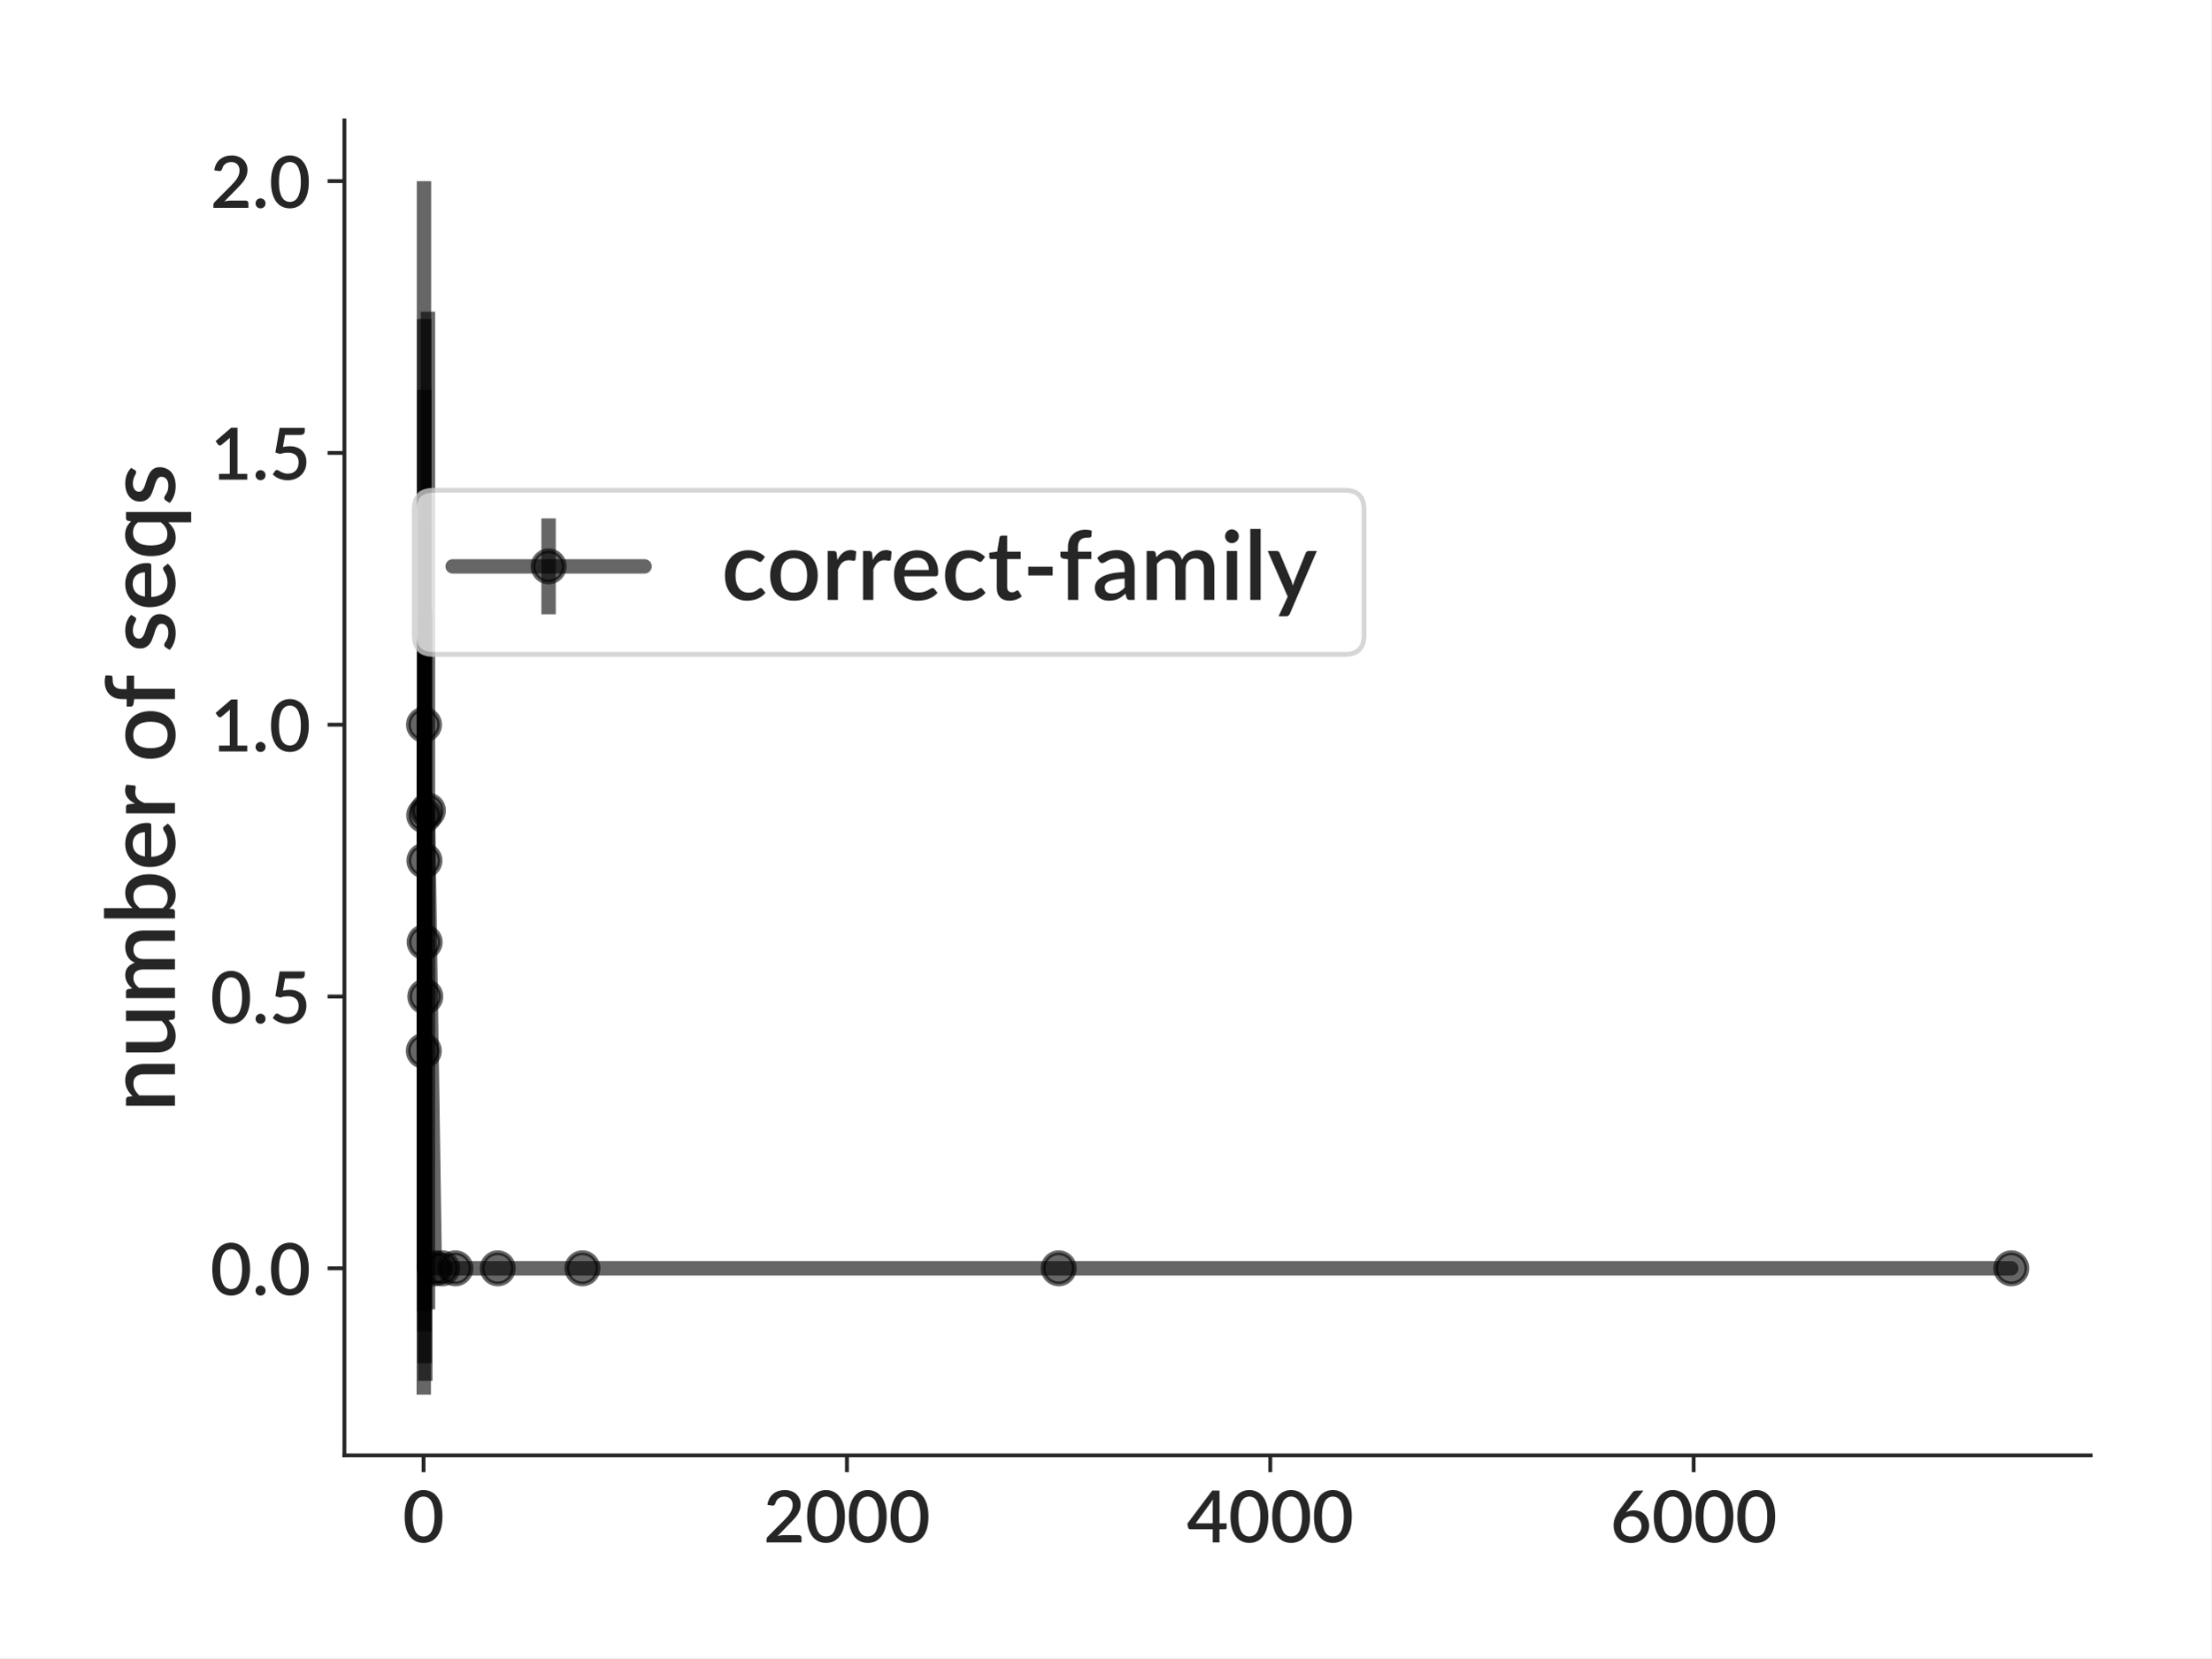
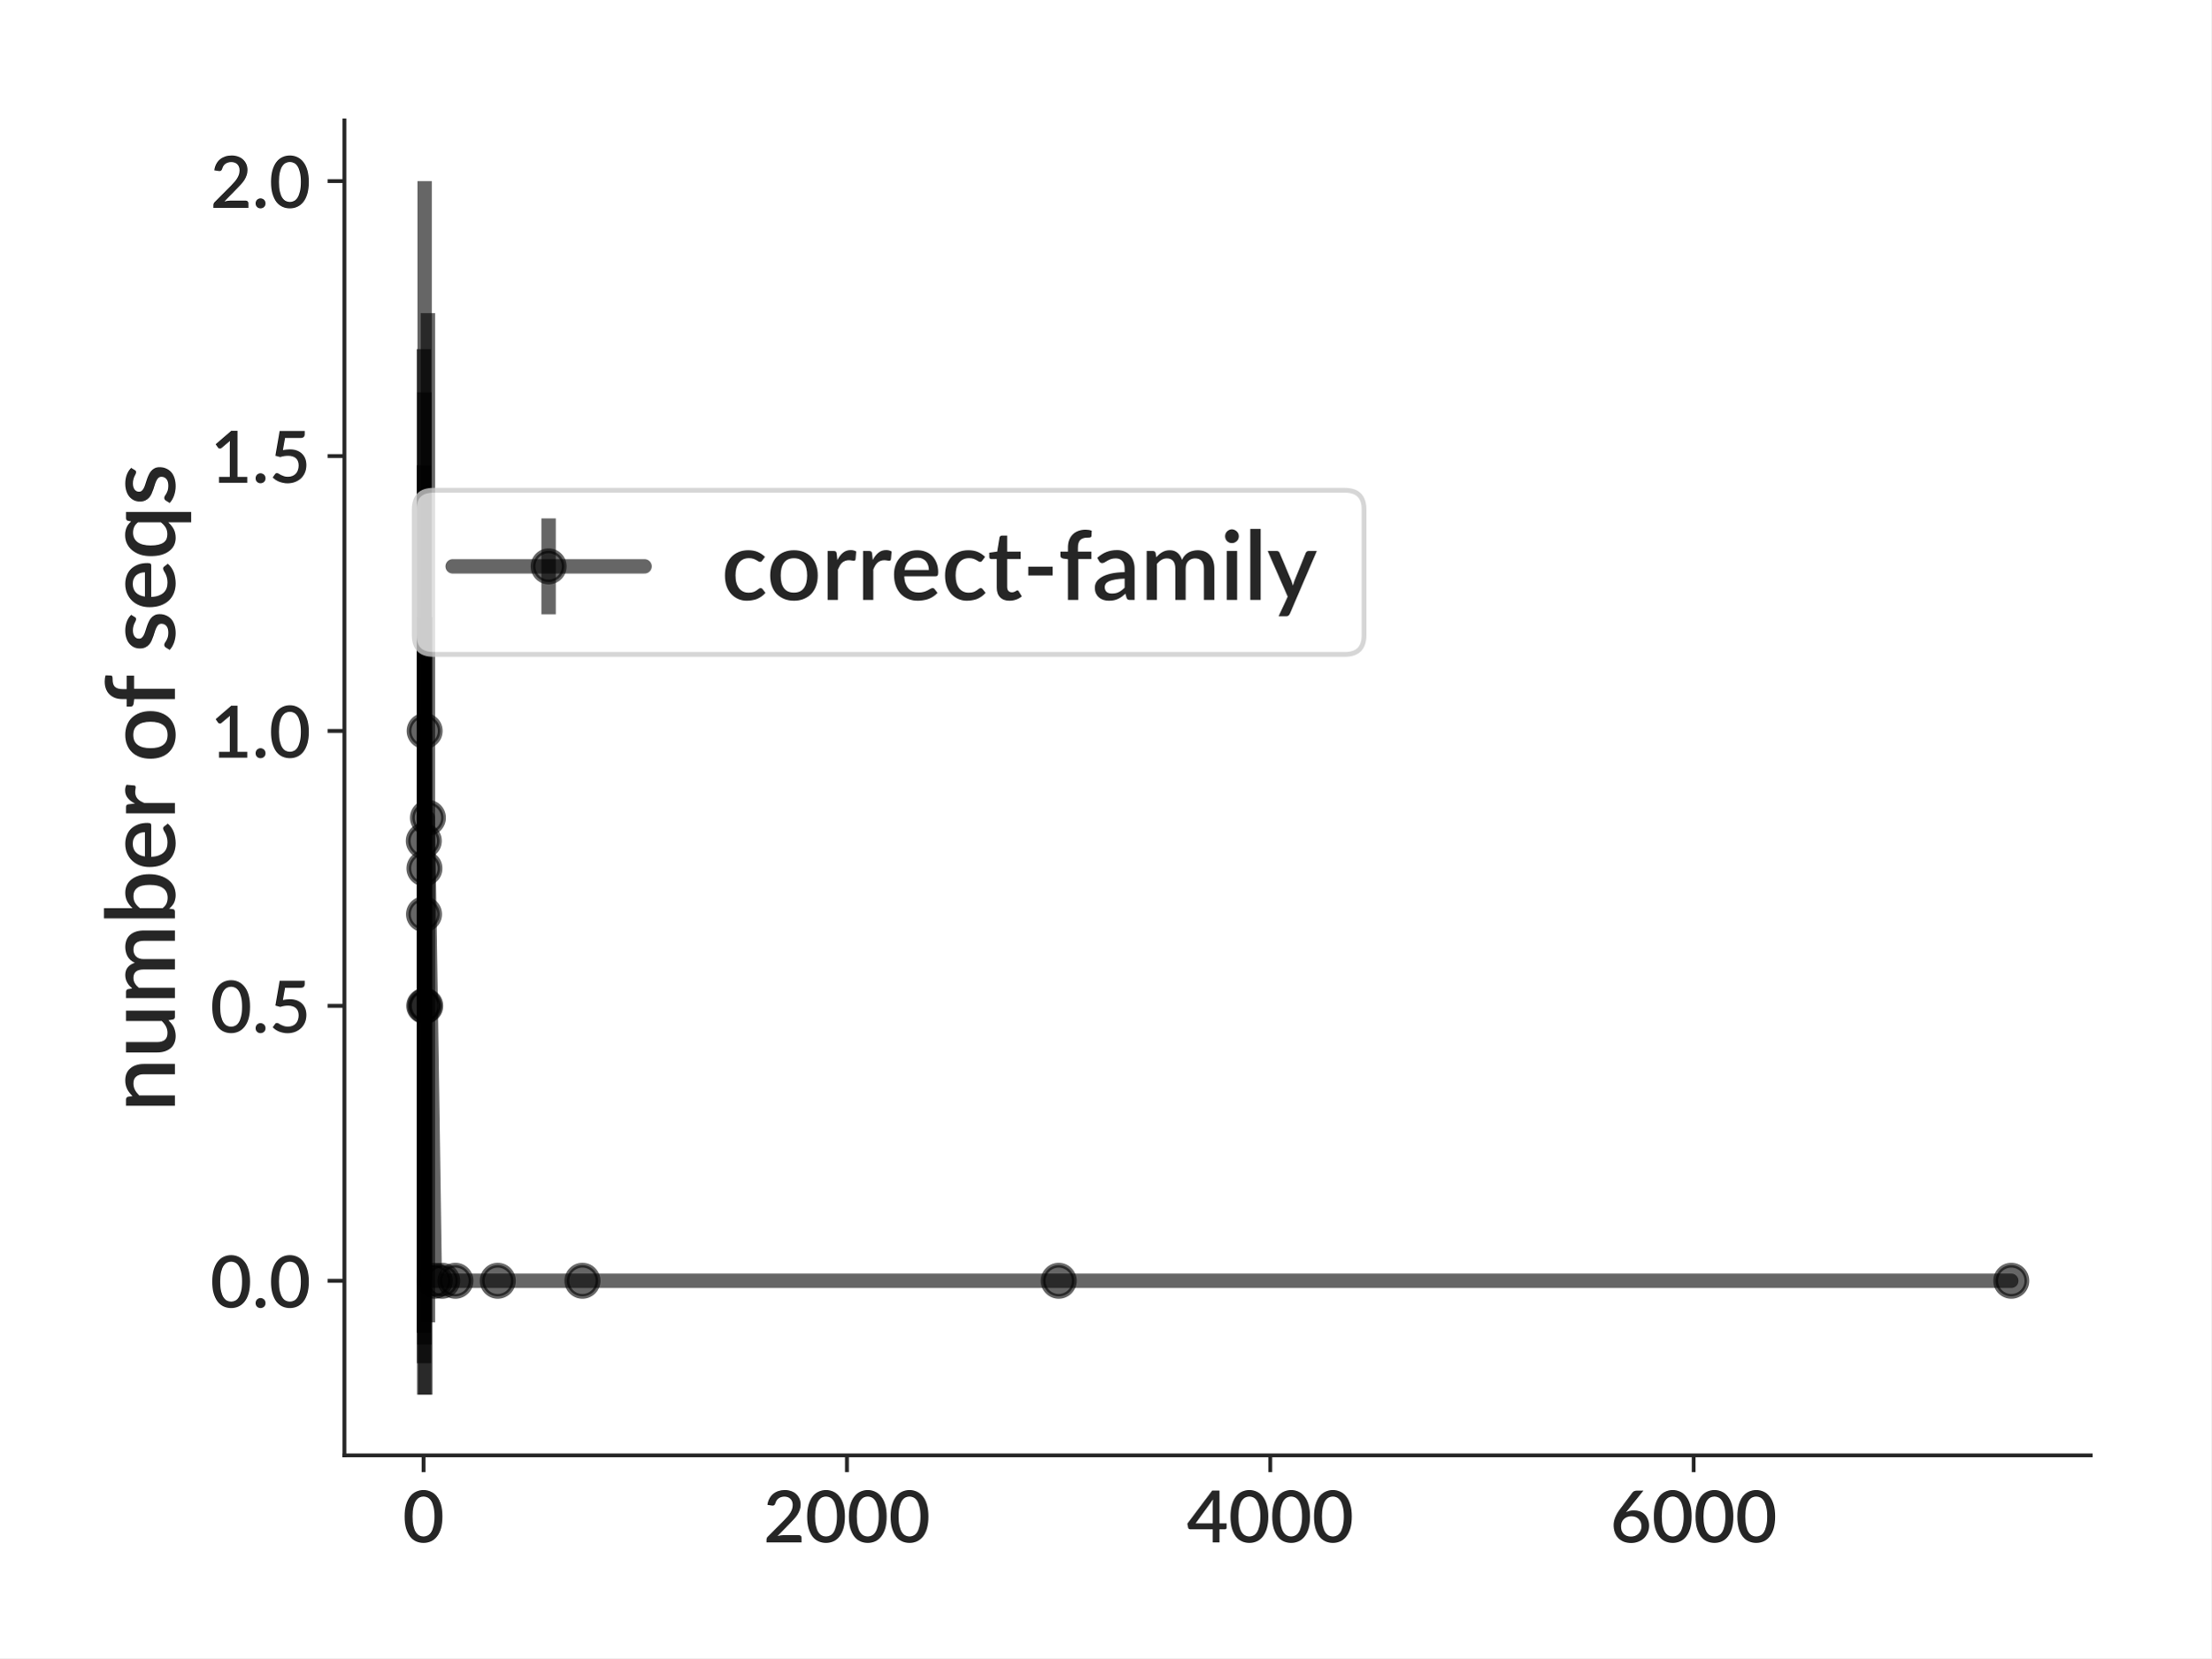
<svg xmlns="http://www.w3.org/2000/svg" xmlns:xlink="http://www.w3.org/1999/xlink" height="345.6pt" version="1.1" viewBox="0 0 460.8 345.6" width="460.8pt">
  <defs>
    <style type="text/css">
*{stroke-linecap:butt;stroke-linejoin:round;}
  </style>
  </defs>
  <g id="figure_1">
    <g id="patch_1">
      <path d="M 0 345.6  L 460.8 345.6  L 460.8 0  L 0 0  z " style="fill:#ffffff;" />
    </g>
    <g id="axes_1">
      <g id="patch_2">
        <path d="M 71.772 303.343  L 435.7 303.343  L 435.7 25.1  L 71.772 25.1  z " style="fill:#ffffff;" />
      </g>
      <g id="matplotlib.axis_1">
        <g id="xtick_1">
          <g id="line2d_1">
            <defs>
-               <path d="M 0 0  L 0 3.5  " id="md3266793f9" style="stroke:#262626;stroke-width:0.8;" />
+               <path d="M 0 0  L 0 3.5  " id="mb65eb6b9e4" style="stroke:#262626;stroke-width:0.8;" />
            </defs>
            <g>
-               <use style="fill:#262626;stroke:#262626;stroke-width:0.8;" x="88.27" xlink:href="#md3266793f9" y="303.343" />
+               <use style="fill:#262626;stroke:#262626;stroke-width:0.8;" x="88.27" xlink:href="#mb65eb6b9e4" y="303.343" />
            </g>
          </g>
          <g id="text_1">
            <text style="fill:#262626;font-family:Lato;font-size:15px;font-style:normal;font-weight:600;text-anchor:middle;" transform="rotate(-0, 88.26995, 321.4875)" x="88.27" y="321.488">0</text>
          </g>
        </g>
        <g id="xtick_2">
          <g id="line2d_2">
            <g>
-               <use style="fill:#262626;stroke:#262626;stroke-width:0.8;" x="176.501" xlink:href="#md3266793f9" y="303.343" />
+               <use style="fill:#262626;stroke:#262626;stroke-width:0.8;" x="176.501" xlink:href="#mb65eb6b9e4" y="303.343" />
            </g>
          </g>
          <g id="text_2">
            <text style="fill:#262626;font-family:Lato;font-size:15px;font-style:normal;font-weight:600;text-anchor:middle;" transform="rotate(-0, 176.5008, 321.4875)" x="176.501" y="321.488">2000</text>
          </g>
        </g>
        <g id="xtick_3">
          <g id="line2d_3">
            <g>
-               <use style="fill:#262626;stroke:#262626;stroke-width:0.8;" x="264.732" xlink:href="#md3266793f9" y="303.343" />
+               <use style="fill:#262626;stroke:#262626;stroke-width:0.8;" x="264.732" xlink:href="#mb65eb6b9e4" y="303.343" />
            </g>
          </g>
          <g id="text_3">
            <text style="fill:#262626;font-family:Lato;font-size:15px;font-style:normal;font-weight:600;text-anchor:middle;" transform="rotate(-0, 264.7317, 321.4875)" x="264.732" y="321.488">4000</text>
          </g>
        </g>
        <g id="xtick_4">
          <g id="line2d_4">
            <g>
-               <use style="fill:#262626;stroke:#262626;stroke-width:0.8;" x="352.963" xlink:href="#md3266793f9" y="303.343" />
+               <use style="fill:#262626;stroke:#262626;stroke-width:0.8;" x="352.963" xlink:href="#mb65eb6b9e4" y="303.343" />
            </g>
          </g>
          <g id="text_4">
            <text style="fill:#262626;font-family:Lato;font-size:15px;font-style:normal;font-weight:600;text-anchor:middle;" transform="rotate(-0, 352.9626, 321.4875)" x="352.963" y="321.488">6000</text>
          </g>
        </g>
      </g>
      <g id="matplotlib.axis_2">
        <g id="ytick_1">
          <g id="line2d_5">
            <defs>
-               <path d="M 0 0  L -3.5 0  " id="m6bb4602d11" style="stroke:#262626;stroke-width:0.8;" />
+               <path d="M 0 0  L -3.5 0  " id="me2d1a04022" style="stroke:#262626;stroke-width:0.8;" />
            </defs>
            <g>
-               <use style="fill:#262626;stroke:#262626;stroke-width:0.8;" x="71.772" xlink:href="#m6bb4602d11" y="264.357" />
+               <use style="fill:#262626;stroke:#262626;stroke-width:0.8;" x="71.772" xlink:href="#me2d1a04022" y="266.96" />
            </g>
          </g>
          <g id="text_5">
-             <text style="fill:#262626;font-family:Lato;font-size:15px;font-style:normal;font-weight:600;text-anchor:end;" transform="rotate(-0, 64.77187, 269.9295)" x="64.772" y="269.929">0.0</text>
+             <text style="fill:#262626;font-family:Lato;font-size:15px;font-style:normal;font-weight:600;text-anchor:end;" transform="rotate(-0, 64.77187, 272.5321)" x="64.772" y="272.532">0.0</text>
          </g>
        </g>
        <g id="ytick_2">
          <g id="line2d_6">
            <g>
-               <use style="fill:#262626;stroke:#262626;stroke-width:0.8;" x="71.772" xlink:href="#m6bb4602d11" y="207.705" />
+               <use style="fill:#262626;stroke:#262626;stroke-width:0.8;" x="71.772" xlink:href="#me2d1a04022" y="209.657" />
            </g>
          </g>
          <g id="text_6">
-             <text style="fill:#262626;font-family:Lato;font-size:15px;font-style:normal;font-weight:600;text-anchor:end;" transform="rotate(-0, 64.77187, 213.277)" x="64.772" y="213.277">0.5</text>
+             <text style="fill:#262626;font-family:Lato;font-size:15px;font-style:normal;font-weight:600;text-anchor:end;" transform="rotate(-0, 64.77187, 215.229)" x="64.772" y="215.229">0.5</text>
          </g>
        </g>
        <g id="ytick_3">
          <g id="line2d_7">
            <g>
-               <use style="fill:#262626;stroke:#262626;stroke-width:0.8;" x="71.772" xlink:href="#m6bb4602d11" y="151.052" />
+               <use style="fill:#262626;stroke:#262626;stroke-width:0.8;" x="71.772" xlink:href="#me2d1a04022" y="152.354" />
            </g>
          </g>
          <g id="text_7">
-             <text style="fill:#262626;font-family:Lato;font-size:15px;font-style:normal;font-weight:600;text-anchor:end;" transform="rotate(-0, 64.77187, 156.6246)" x="64.772" y="156.625">1.0</text>
+             <text style="fill:#262626;font-family:Lato;font-size:15px;font-style:normal;font-weight:600;text-anchor:end;" transform="rotate(-0, 64.77187, 157.9259)" x="64.772" y="157.926">1.0</text>
          </g>
        </g>
        <g id="ytick_4">
          <g id="line2d_8">
            <g>
-               <use style="fill:#262626;stroke:#262626;stroke-width:0.8;" x="71.772" xlink:href="#m6bb4602d11" y="94.4" />
+               <use style="fill:#262626;stroke:#262626;stroke-width:0.8;" x="71.772" xlink:href="#me2d1a04022" y="95.051" />
            </g>
          </g>
          <g id="text_8">
-             <text style="fill:#262626;font-family:Lato;font-size:15px;font-style:normal;font-weight:600;text-anchor:end;" transform="rotate(-0, 64.77187, 99.97212)" x="64.772" y="99.972">1.5</text>
+             <text style="fill:#262626;font-family:Lato;font-size:15px;font-style:normal;font-weight:600;text-anchor:end;" transform="rotate(-0, 64.77187, 100.6228)" x="64.772" y="100.623">1.5</text>
          </g>
        </g>
        <g id="ytick_5">
          <g id="line2d_9">
            <g>
-               <use style="fill:#262626;stroke:#262626;stroke-width:0.8;" x="71.772" xlink:href="#m6bb4602d11" y="37.747" />
+               <use style="fill:#262626;stroke:#262626;stroke-width:0.8;" x="71.772" xlink:href="#me2d1a04022" y="37.747" />
            </g>
          </g>
          <g id="text_9">
            <text style="fill:#262626;font-family:Lato;font-size:15px;font-style:normal;font-weight:600;text-anchor:end;" transform="rotate(-0, 64.77187, 43.31967)" x="64.772" y="43.32">2.0</text>
          </g>
        </g>
        <g id="text_10">
          <text style="fill:#262626;font-family:Lato;font-size:20px;font-style:normal;font-weight:600;text-anchor:middle;" transform="rotate(-90, 36.45938, 164.2215)" x="36.459" y="164.221">number of seqs</text>
        </g>
      </g>
      <g id="LineCollection_1">
-         <path clip-path="url(#p6e9f35c82c)" d="M 88.314 290.696  L 88.314 147.375  " style="fill:none;stroke:#000000;stroke-opacity:0.6;stroke-width:3;" />
-         <path clip-path="url(#p6e9f35c82c)" d="M 88.358 264.357  L 88.358 37.747  " style="fill:none;stroke:#000000;stroke-opacity:0.6;stroke-width:3;" />
-         <path clip-path="url(#p6e9f35c82c)" d="M 88.402 273.369  L 88.402 66.504  " style="fill:none;stroke:#000000;stroke-opacity:0.6;stroke-width:3;" />
-         <path clip-path="url(#p6e9f35c82c)" d="M 88.446 277.503  L 88.446 81.254  " style="fill:none;stroke:#000000;stroke-opacity:0.6;stroke-width:3;" />
-         <path clip-path="url(#p6e9f35c82c)" d="M 88.491 284.14  L 88.491 108.609  " style="fill:none;stroke:#000000;stroke-opacity:0.6;stroke-width:3;" />
-         <path clip-path="url(#p6e9f35c82c)" d="M 88.623 287.823  L 88.623 127.586  " style="fill:none;stroke:#000000;stroke-opacity:0.6;stroke-width:3;" />
-         <path clip-path="url(#p6e9f35c82c)" d="M 89.174 272.918  L 89.174 64.967  " style="fill:none;stroke:#000000;stroke-opacity:0.6;stroke-width:3;" />
-         <path clip-path="url(#p6e9f35c82c)" d="M 90.608 264.357  L 90.608 264.357  " style="fill:none;stroke:#000000;stroke-opacity:0.6;stroke-width:3;" />
-         <path clip-path="url(#p6e9f35c82c)" d="M 92.152 264.357  L 92.152 264.357  " style="fill:none;stroke:#000000;stroke-opacity:0.6;stroke-width:3;" />
-         <path clip-path="url(#p6e9f35c82c)" d="M 94.909 264.357  L 94.909 264.357  " style="fill:none;stroke:#000000;stroke-opacity:0.6;stroke-width:3;" />
-         <path clip-path="url(#p6e9f35c82c)" d="M 103.732 264.357  L 103.732 264.357  " style="fill:none;stroke:#000000;stroke-opacity:0.6;stroke-width:3;" />
-         <path clip-path="url(#p6e9f35c82c)" d="M 121.379 264.357  L 121.379 264.357  " style="fill:none;stroke:#000000;stroke-opacity:0.6;stroke-width:3;" />
-         <path clip-path="url(#p6e9f35c82c)" d="M 220.638 264.357  L 220.638 264.357  " style="fill:none;stroke:#000000;stroke-opacity:0.6;stroke-width:3;" />
-         <path clip-path="url(#p6e9f35c82c)" d="M 419.158 264.357  L 419.158 264.357  " style="fill:none;stroke:#000000;stroke-opacity:0.6;stroke-width:3;" />
+         <path clip-path="url(#p2b7cd47ff6)" d="M 88.314 277.782  L 88.314 72.768  " style="fill:none;stroke:#000000;stroke-opacity:0.6;stroke-width:3;" />
+         <path clip-path="url(#p2b7cd47ff6)" d="M 88.358 284.131  L 88.358 96.98  " style="fill:none;stroke:#000000;stroke-opacity:0.6;stroke-width:3;" />
+         <path clip-path="url(#p2b7cd47ff6)" d="M 88.402 290.696  L 88.402 128.618  " style="fill:none;stroke:#000000;stroke-opacity:0.6;stroke-width:3;" />
+         <path clip-path="url(#p2b7cd47ff6)" d="M 88.446 280.257  L 88.446 81.753  " style="fill:none;stroke:#000000;stroke-opacity:0.6;stroke-width:3;" />
+         <path clip-path="url(#p2b7cd47ff6)" d="M 88.491 266.96  L 88.491 37.747  " style="fill:none;stroke:#000000;stroke-opacity:0.6;stroke-width:3;" />
+         <path clip-path="url(#p2b7cd47ff6)" d="M 88.623 290.696  L 88.623 128.618  " style="fill:none;stroke:#000000;stroke-opacity:0.6;stroke-width:3;" />
+         <path clip-path="url(#p2b7cd47ff6)" d="M 89.174 275.619  L 89.174 65.279  " style="fill:none;stroke:#000000;stroke-opacity:0.6;stroke-width:3;" />
+         <path clip-path="url(#p2b7cd47ff6)" d="M 90.608 266.96  L 90.608 266.96  " style="fill:none;stroke:#000000;stroke-opacity:0.6;stroke-width:3;" />
+         <path clip-path="url(#p2b7cd47ff6)" d="M 92.152 266.96  L 92.152 266.96  " style="fill:none;stroke:#000000;stroke-opacity:0.6;stroke-width:3;" />
+         <path clip-path="url(#p2b7cd47ff6)" d="M 94.909 266.96  L 94.909 266.96  " style="fill:none;stroke:#000000;stroke-opacity:0.6;stroke-width:3;" />
+         <path clip-path="url(#p2b7cd47ff6)" d="M 103.732 266.96  L 103.732 266.96  " style="fill:none;stroke:#000000;stroke-opacity:0.6;stroke-width:3;" />
+         <path clip-path="url(#p2b7cd47ff6)" d="M 121.379 266.96  L 121.379 266.96  " style="fill:none;stroke:#000000;stroke-opacity:0.6;stroke-width:3;" />
+         <path clip-path="url(#p2b7cd47ff6)" d="M 220.638 266.96  L 220.638 266.96  " style="fill:none;stroke:#000000;stroke-opacity:0.6;stroke-width:3;" />
+         <path clip-path="url(#p2b7cd47ff6)" d="M 419.158 266.96  L 419.158 266.96  " style="fill:none;stroke:#000000;stroke-opacity:0.6;stroke-width:3;" />
      </g>
      <g id="line2d_10">
-         <path clip-path="url(#p6e9f35c82c)" d="M 88.314 219.035  L 88.358 151.052  L 88.402 169.936  L 88.446 179.379  L 88.491 196.374  L 88.623 207.705  L 89.174 168.943  L 90.608 264.357  L 92.152 264.357  L 94.909 264.357  L 103.732 264.357  L 121.379 264.357  L 220.638 264.357  L 419.158 264.357  " style="fill:none;stroke:#000000;stroke-linecap:round;stroke-opacity:0.6;stroke-width:3;" />
+         <path clip-path="url(#p2b7cd47ff6)" d="M 88.314 175.275  L 88.358 190.556  L 88.402 209.657  L 88.446 181.005  L 88.491 152.354  L 88.623 209.657  L 89.174 170.449  L 90.608 266.96  L 92.152 266.96  L 94.909 266.96  L 103.732 266.96  L 121.379 266.96  L 220.638 266.96  L 419.158 266.96  " style="fill:none;stroke:#000000;stroke-linecap:round;stroke-opacity:0.6;stroke-width:3;" />
        <defs>
-           <path d="M 0 3.25  C 0.862 3.25 1.689 2.908 2.298 2.298  C 2.908 1.689 3.25 0.862 3.25 0  C 3.25 -0.862 2.908 -1.689 2.298 -2.298  C 1.689 -2.908 0.862 -3.25 0 -3.25  C -0.862 -3.25 -1.689 -2.908 -2.298 -2.298  C -2.908 -1.689 -3.25 -0.862 -3.25 0  C -3.25 0.862 -2.908 1.689 -2.298 2.298  C -1.689 2.908 -0.862 3.25 0 3.25  z " id="mdd1b3d5e83" style="stroke:#000000;stroke-opacity:0.6;" />
+           <path d="M 0 3.25  C 0.862 3.25 1.689 2.908 2.298 2.298  C 2.908 1.689 3.25 0.862 3.25 0  C 3.25 -0.862 2.908 -1.689 2.298 -2.298  C 1.689 -2.908 0.862 -3.25 0 -3.25  C -0.862 -3.25 -1.689 -2.908 -2.298 -2.298  C -2.908 -1.689 -3.25 -0.862 -3.25 0  C -3.25 0.862 -2.908 1.689 -2.298 2.298  C -1.689 2.908 -0.862 3.25 0 3.25  z " id="m631136156a" style="stroke:#000000;stroke-opacity:0.6;" />
        </defs>
-         <g clip-path="url(#p6e9f35c82c)">
-           <use style="fill-opacity:0.6;stroke:#000000;stroke-opacity:0.6;" x="88.314" xlink:href="#mdd1b3d5e83" y="219.035" />
-           <use style="fill-opacity:0.6;stroke:#000000;stroke-opacity:0.6;" x="88.358" xlink:href="#mdd1b3d5e83" y="151.052" />
-           <use style="fill-opacity:0.6;stroke:#000000;stroke-opacity:0.6;" x="88.402" xlink:href="#mdd1b3d5e83" y="169.936" />
-           <use style="fill-opacity:0.6;stroke:#000000;stroke-opacity:0.6;" x="88.446" xlink:href="#mdd1b3d5e83" y="179.379" />
-           <use style="fill-opacity:0.6;stroke:#000000;stroke-opacity:0.6;" x="88.491" xlink:href="#mdd1b3d5e83" y="196.374" />
-           <use style="fill-opacity:0.6;stroke:#000000;stroke-opacity:0.6;" x="88.623" xlink:href="#mdd1b3d5e83" y="207.705" />
-           <use style="fill-opacity:0.6;stroke:#000000;stroke-opacity:0.6;" x="89.174" xlink:href="#mdd1b3d5e83" y="168.943" />
-           <use style="fill-opacity:0.6;stroke:#000000;stroke-opacity:0.6;" x="90.608" xlink:href="#mdd1b3d5e83" y="264.357" />
-           <use style="fill-opacity:0.6;stroke:#000000;stroke-opacity:0.6;" x="92.152" xlink:href="#mdd1b3d5e83" y="264.357" />
-           <use style="fill-opacity:0.6;stroke:#000000;stroke-opacity:0.6;" x="94.909" xlink:href="#mdd1b3d5e83" y="264.357" />
-           <use style="fill-opacity:0.6;stroke:#000000;stroke-opacity:0.6;" x="103.732" xlink:href="#mdd1b3d5e83" y="264.357" />
-           <use style="fill-opacity:0.6;stroke:#000000;stroke-opacity:0.6;" x="121.379" xlink:href="#mdd1b3d5e83" y="264.357" />
-           <use style="fill-opacity:0.6;stroke:#000000;stroke-opacity:0.6;" x="220.638" xlink:href="#mdd1b3d5e83" y="264.357" />
-           <use style="fill-opacity:0.6;stroke:#000000;stroke-opacity:0.6;" x="419.158" xlink:href="#mdd1b3d5e83" y="264.357" />
+         <g clip-path="url(#p2b7cd47ff6)">
+           <use style="fill-opacity:0.6;stroke:#000000;stroke-opacity:0.6;" x="88.314" xlink:href="#m631136156a" y="175.275" />
+           <use style="fill-opacity:0.6;stroke:#000000;stroke-opacity:0.6;" x="88.358" xlink:href="#m631136156a" y="190.556" />
+           <use style="fill-opacity:0.6;stroke:#000000;stroke-opacity:0.6;" x="88.402" xlink:href="#m631136156a" y="209.657" />
+           <use style="fill-opacity:0.6;stroke:#000000;stroke-opacity:0.6;" x="88.446" xlink:href="#m631136156a" y="181.005" />
+           <use style="fill-opacity:0.6;stroke:#000000;stroke-opacity:0.6;" x="88.491" xlink:href="#m631136156a" y="152.354" />
+           <use style="fill-opacity:0.6;stroke:#000000;stroke-opacity:0.6;" x="88.623" xlink:href="#m631136156a" y="209.657" />
+           <use style="fill-opacity:0.6;stroke:#000000;stroke-opacity:0.6;" x="89.174" xlink:href="#m631136156a" y="170.449" />
+           <use style="fill-opacity:0.6;stroke:#000000;stroke-opacity:0.6;" x="90.608" xlink:href="#m631136156a" y="266.96" />
+           <use style="fill-opacity:0.6;stroke:#000000;stroke-opacity:0.6;" x="92.152" xlink:href="#m631136156a" y="266.96" />
+           <use style="fill-opacity:0.6;stroke:#000000;stroke-opacity:0.6;" x="94.909" xlink:href="#m631136156a" y="266.96" />
+           <use style="fill-opacity:0.6;stroke:#000000;stroke-opacity:0.6;" x="103.732" xlink:href="#m631136156a" y="266.96" />
+           <use style="fill-opacity:0.6;stroke:#000000;stroke-opacity:0.6;" x="121.379" xlink:href="#m631136156a" y="266.96" />
+           <use style="fill-opacity:0.6;stroke:#000000;stroke-opacity:0.6;" x="220.638" xlink:href="#m631136156a" y="266.96" />
+           <use style="fill-opacity:0.6;stroke:#000000;stroke-opacity:0.6;" x="419.158" xlink:href="#m631136156a" y="266.96" />
        </g>
      </g>
      <g id="patch_3">
        <path d="M 71.772 303.343  L 71.772 25.1  " style="fill:none;stroke:#262626;stroke-linecap:square;stroke-linejoin:miter;stroke-width:0.8;" />
      </g>
      <g id="patch_4">
        <path d="M 71.772 303.343  L 435.7 303.343  " style="fill:none;stroke:#262626;stroke-linecap:square;stroke-linejoin:miter;stroke-width:0.8;" />
      </g>
      <g id="legend_1">
        <g id="patch_5">
          <path d="M 90.329 136.397  L 280.267 136.397  Q 284.267 136.397 284.267 132.397  L 284.267 106.188  Q 284.267 102.188 280.267 102.188  L 90.329 102.188  Q 86.329 102.188 86.329 106.188  L 86.329 132.397  Q 86.329 136.397 90.329 136.397  z " style="fill:#ffffff;opacity:0.8;stroke:#cccccc;stroke-linejoin:miter;" />
        </g>
        <g id="LineCollection_2">
          <path d="M 114.329 128.047  L 114.329 108.047  " style="fill:none;stroke:#000000;stroke-opacity:0.6;stroke-width:3;" />
        </g>
        <g id="line2d_11">
          <path d="M 94.329 118.047  L 134.329 118.047  " style="fill:none;stroke:#000000;stroke-linecap:round;stroke-opacity:0.6;stroke-width:3;" />
        </g>
        <g id="line2d_12">
          <g>
-             <use style="fill-opacity:0.6;stroke:#000000;stroke-opacity:0.6;" x="114.329" xlink:href="#mdd1b3d5e83" y="118.047" />
+             <use style="fill-opacity:0.6;stroke:#000000;stroke-opacity:0.6;" x="114.329" xlink:href="#m631136156a" y="118.047" />
          </g>
        </g>
        <g id="text_11">
          <text style="fill:#262626;font-family:Lato;font-size:20px;font-style:normal;font-weight:600;text-anchor:start;" transform="rotate(-0, 150.329, 125.0472)" x="150.329" y="125.047">correct-family</text>
        </g>
      </g>
    </g>
  </g>
  <defs>
-     <clipPath id="p6e9f35c82c">
+     <clipPath id="p2b7cd47ff6">
      <rect height="278.243" width="363.928" x="71.772" y="25.1" />
    </clipPath>
  </defs>
</svg>
